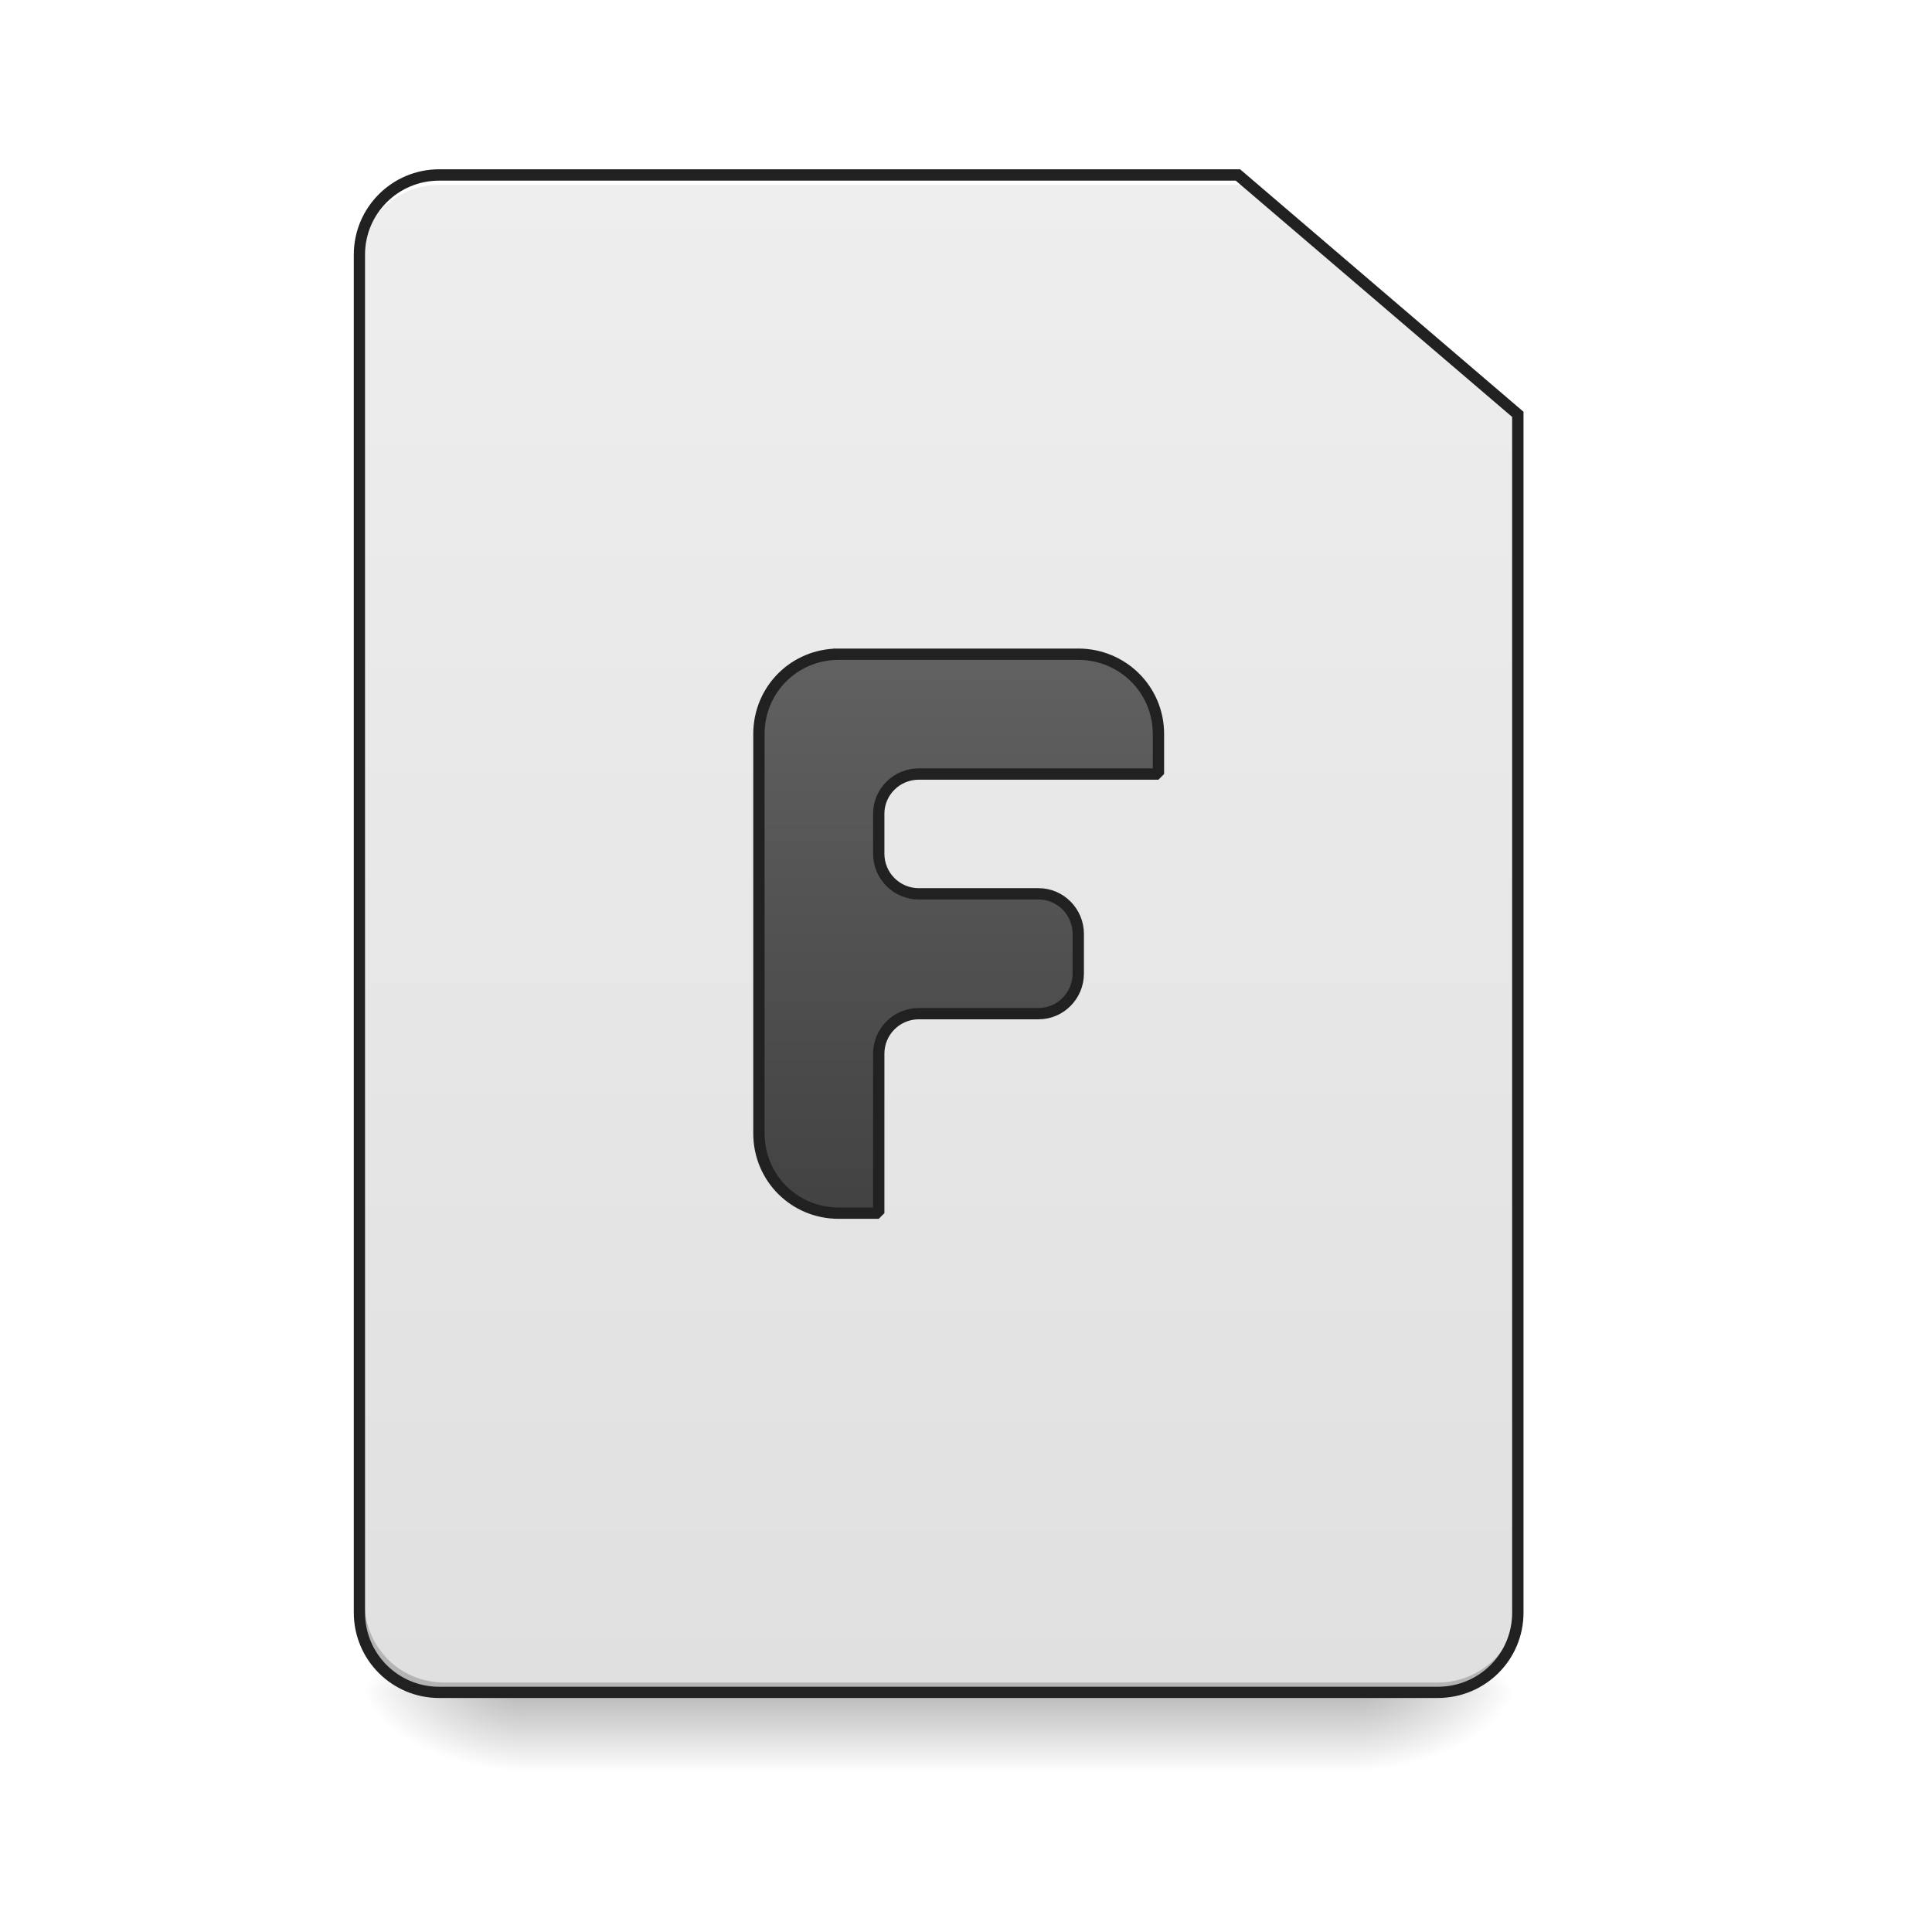
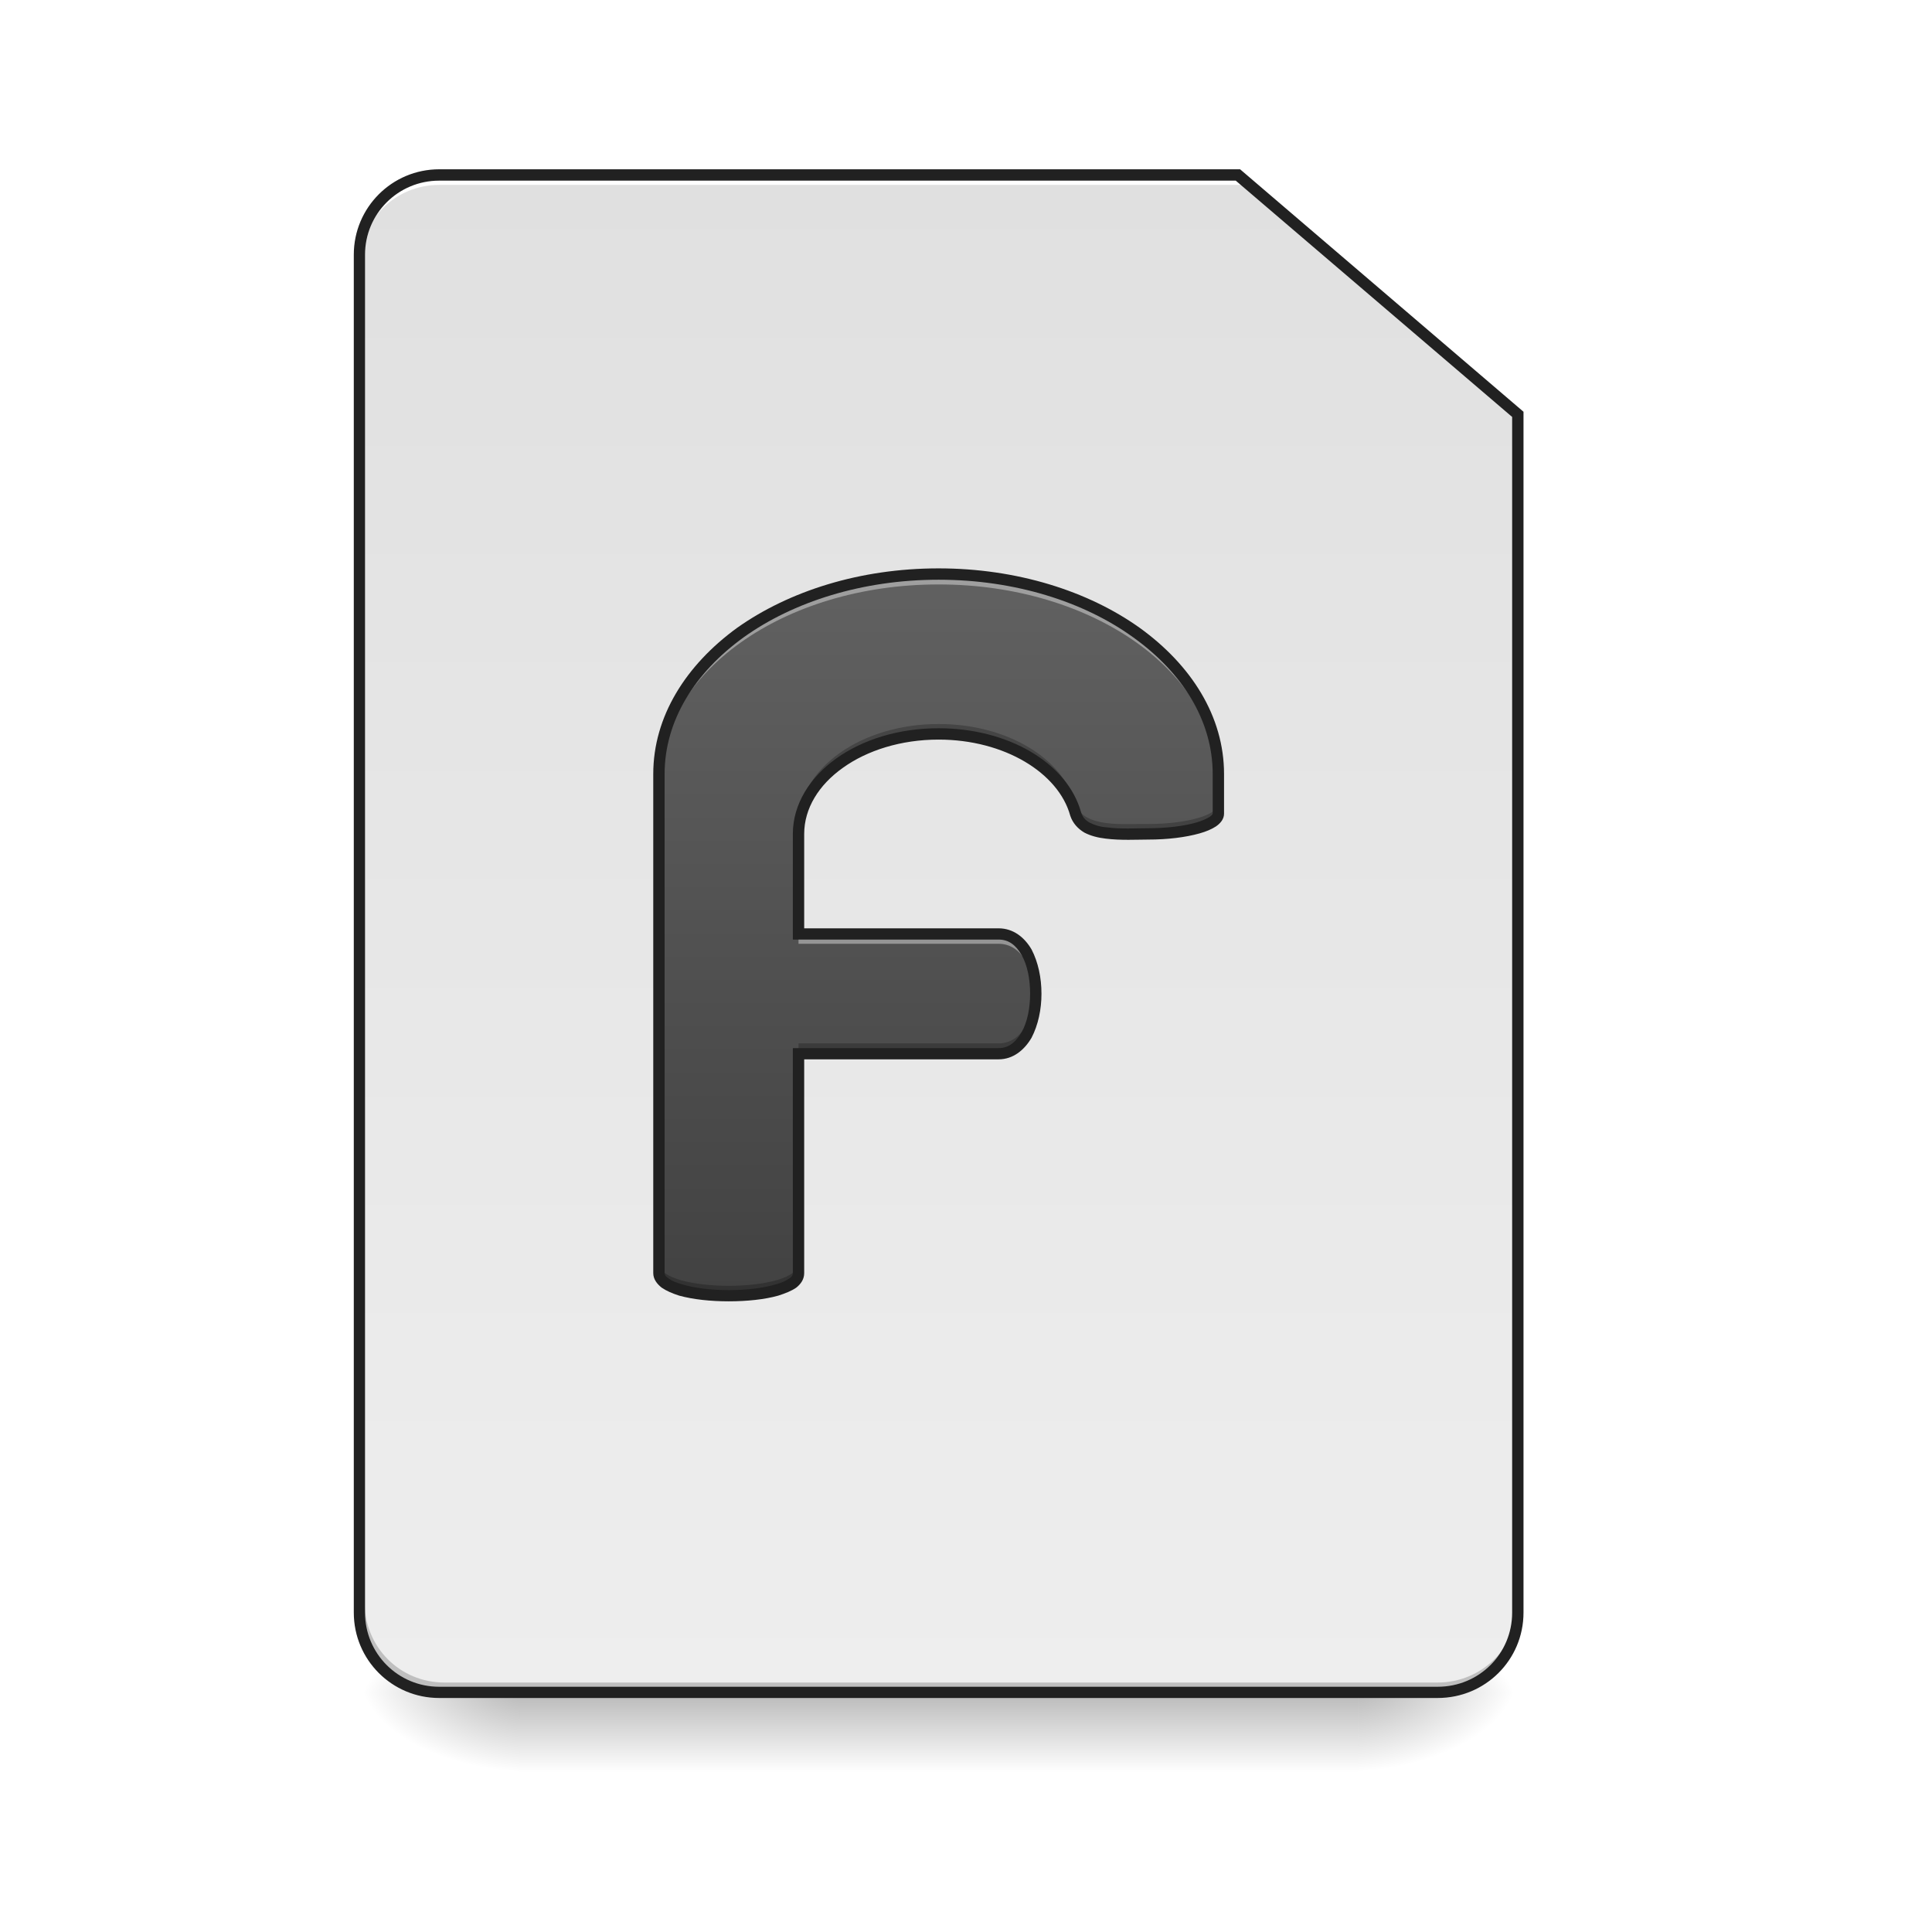
<svg xmlns="http://www.w3.org/2000/svg" width="16pt" height="16pt" viewBox="0 0 16 16" version="1.1">
  <defs>
    <linearGradient id="linear0" gradientUnits="userSpaceOnUse" x1="254" y1="233.5" x2="254" y2="254.667" gradientTransform="matrix(0.031253,0,0,0.031253,-0.00000190753,6.719393)">
      <stop offset="0" style="stop-color:rgb(0%,0%,0%);stop-opacity:0.275;" />
      <stop offset="1" style="stop-color:rgb(0%,0%,0%);stop-opacity:0;" />
    </linearGradient>
    <radialGradient id="radial0" gradientUnits="userSpaceOnUse" cx="450.909" cy="189.579" fx="450.909" fy="189.579" r="21.167" gradientTransform="matrix(0.0000000870852,-0.0390662,-0.0703192,-0.0000000507693,24.41152,31.79767)">
      <stop offset="0" style="stop-color:rgb(0%,0%,0%);stop-opacity:0.314;" />
      <stop offset="0.222" style="stop-color:rgb(0%,0%,0%);stop-opacity:0.275;" />
      <stop offset="1" style="stop-color:rgb(0%,0%,0%);stop-opacity:0;" />
    </radialGradient>
    <radialGradient id="radial1" gradientUnits="userSpaceOnUse" cx="450.909" cy="189.579" fx="450.909" fy="189.579" r="21.167" gradientTransform="matrix(-0.0000000870852,0.0390662,0.0703192,0.0000000507693,-8.865766,-3.763739)">
      <stop offset="0" style="stop-color:rgb(0%,0%,0%);stop-opacity:0.314;" />
      <stop offset="0.222" style="stop-color:rgb(0%,0%,0%);stop-opacity:0.275;" />
      <stop offset="1" style="stop-color:rgb(0%,0%,0%);stop-opacity:0;" />
    </radialGradient>
    <radialGradient id="radial2" gradientUnits="userSpaceOnUse" cx="450.909" cy="189.579" fx="450.909" fy="189.579" r="21.167" gradientTransform="matrix(-0.0000000870852,-0.0390662,0.0703192,-0.0000000507693,-8.865766,31.79767)">
      <stop offset="0" style="stop-color:rgb(0%,0%,0%);stop-opacity:0.314;" />
      <stop offset="0.222" style="stop-color:rgb(0%,0%,0%);stop-opacity:0.275;" />
      <stop offset="1" style="stop-color:rgb(0%,0%,0%);stop-opacity:0;" />
    </radialGradient>
    <radialGradient id="radial3" gradientUnits="userSpaceOnUse" cx="450.909" cy="189.579" fx="450.909" fy="189.579" r="21.167" gradientTransform="matrix(0.0000000870852,0.0390662,-0.0703192,0.0000000507693,24.41152,-3.76374)">
      <stop offset="0" style="stop-color:rgb(0%,0%,0%);stop-opacity:0.314;" />
      <stop offset="0.222" style="stop-color:rgb(0%,0%,0%);stop-opacity:0.275;" />
      <stop offset="1" style="stop-color:rgb(0%,0%,0%);stop-opacity:0;" />
    </radialGradient>
-     <linearGradient id="linear1" gradientUnits="userSpaceOnUse" x1="169.333" y1="-168.667" x2="169.333" y2="233.5" gradientTransform="matrix(0.031253,0,0,0.031253,0,6.719391)">
+     <linearGradient id="linear1" gradientUnits="userSpaceOnUse" x1="232.833" y1="233.5" x2="232.833" y2="-168.667" gradientTransform="matrix(0.031253,0,0,0.031253,0,6.719391)">
      <stop offset="0" style="stop-color:rgb(93.333%,93.333%,93.333%);stop-opacity:1;" />
      <stop offset="1" style="stop-color:rgb(87.843%,87.843%,87.843%);stop-opacity:1;" />
    </linearGradient>
-     <linearGradient id="linear2" gradientUnits="userSpaceOnUse" x1="960" y1="1215.118" x2="960" y2="655.118">
+     <linearGradient id="linear2" gradientUnits="userSpaceOnUse" x1="940" y1="1295.118" x2="940" y2="575.118" gradientTransform="matrix(0.00826902,0,0,0.00826902,0,0)">
      <stop offset="0" style="stop-color:rgb(25.882%,25.882%,25.882%);stop-opacity:1;" />
      <stop offset="1" style="stop-color:rgb(38.039%,38.039%,38.039%);stop-opacity:1;" />
    </linearGradient>
  </defs>
  <g id="surface1">
    <path style=" stroke:none;fill-rule:nonzero;fill:url(#linear0);" d="M 4.301 14.016 L 11.246 14.016 L 11.246 14.68 L 4.301 14.68 Z M 4.301 14.016 " />
    <path style=" stroke:none;fill-rule:nonzero;fill:url(#radial0);" d="M 11.246 14.016 L 12.57 14.016 L 12.57 13.355 L 11.246 13.355 Z M 11.246 14.016 " />
    <path style=" stroke:none;fill-rule:nonzero;fill:url(#radial1);" d="M 4.301 14.016 L 2.977 14.016 L 2.977 14.68 L 4.301 14.68 Z M 4.301 14.016 " />
    <path style=" stroke:none;fill-rule:nonzero;fill:url(#radial2);" d="M 4.301 14.016 L 2.977 14.016 L 2.977 13.355 L 4.301 13.355 Z M 4.301 14.016 " />
    <path style=" stroke:none;fill-rule:nonzero;fill:url(#radial3);" d="M 11.246 14.016 L 12.57 14.016 L 12.57 14.68 L 11.246 14.68 Z M 11.246 14.016 " />
    <path style=" stroke:none;fill-rule:nonzero;fill:url(#linear1);" d="M 3.637 1.449 C 3.273 1.449 2.977 1.742 2.977 2.109 L 2.977 13.355 C 2.977 13.723 3.273 14.016 3.637 14.016 L 11.906 14.016 C 12.273 14.016 12.57 13.723 12.57 13.355 L 12.57 3.434 L 10.254 1.449 Z M 3.637 1.449 " />
    <path style=" stroke:none;fill-rule:nonzero;fill:rgb(0%,0%,0%);fill-opacity:0.196;" d="M 3.68 14.016 C 3.312 14.016 3.02 13.723 3.02 13.355 L 3.02 13.273 C 3.02 13.641 3.312 13.934 3.68 13.934 L 11.906 13.934 C 12.273 13.934 12.57 13.641 12.57 13.273 L 12.57 13.355 C 12.57 13.723 12.273 14.016 11.906 14.016 Z M 3.68 14.016 " />
    <path style=" stroke:none;fill-rule:nonzero;fill:rgb(100%,100%,100%);fill-opacity:1;" d="M 3.637 1.449 C 3.273 1.449 2.977 1.742 2.977 2.109 L 2.977 2.191 C 2.977 1.824 3.273 1.531 3.637 1.531 L 10.297 1.531 L 10.297 1.449 Z M 3.637 1.449 " />
    <path style=" stroke:none;fill-rule:nonzero;fill:rgb(12.941%,12.941%,12.941%);fill-opacity:1;" d="M 3.637 1.402 C 3.246 1.402 2.93 1.719 2.93 2.109 L 2.93 13.355 C 2.93 13.746 3.246 14.062 3.637 14.062 L 11.906 14.062 C 12.301 14.062 12.617 13.746 12.617 13.355 L 12.617 3.41 L 10.27 1.402 Z M 3.637 1.496 L 10.234 1.496 L 12.523 3.453 L 12.523 13.355 C 12.523 13.695 12.25 13.969 11.906 13.969 L 3.637 13.969 C 3.297 13.969 3.023 13.695 3.023 13.355 L 3.023 2.109 C 3.023 1.77 3.297 1.496 3.637 1.496 Z M 3.637 1.496 " />
-     <path style="fill-rule:nonzero;fill:url(#linear2);stroke-width:11.339;stroke-linecap:square;stroke-linejoin:bevel;stroke:rgb(12.941%,12.941%,12.941%);stroke-opacity:1;stroke-miterlimit:4;" d="M 839.92 655.213 C 795.515 655.213 760.085 690.643 760.085 735.048 L 760.085 1135.167 C 760.085 1179.572 795.515 1215.002 839.92 1215.002 L 880.073 1215.002 L 880.073 1055.332 C 880.073 1033.13 898.025 1015.179 920.227 1015.179 L 1040.216 1015.179 C 1061.946 1015.179 1079.897 997.228 1079.897 975.025 L 1079.897 935.344 C 1079.897 913.141 1061.946 895.19 1040.216 895.19 L 920.227 895.19 C 898.025 895.19 880.073 877.239 880.073 855.037 L 880.073 814.883 C 880.073 793.153 898.025 775.202 920.227 775.202 L 1160.204 775.202 L 1160.204 735.048 C 1160.204 690.643 1124.302 655.213 1079.897 655.213 Z M 839.92 655.213 " transform="matrix(0.00826902,0,0,0.00826902,0,0)" />
+     <path style=" stroke:none;fill-rule:nonzero;fill:url(#linear2);" d="M 7.773 4.754 C 6.488 4.754 5.457 5.492 5.457 6.41 L 5.457 10.543 C 5.457 10.793 6.613 10.793 6.613 10.543 L 6.613 8.727 L 8.27 8.727 C 8.684 8.727 8.684 7.734 8.27 7.734 L 6.613 7.734 L 6.613 6.906 C 6.613 6.449 7.133 6.078 7.773 6.078 C 8.336 6.078 8.801 6.363 8.906 6.738 C 8.973 6.945 9.316 6.902 9.508 6.906 C 9.828 6.906 10.09 6.832 10.09 6.738 L 10.09 6.41 C 10.09 5.492 9.055 4.754 7.773 4.754 Z M 7.773 4.754 " />
+     <path style=" stroke:none;fill-rule:nonzero;fill:rgb(100%,100%,100%);fill-opacity:0.392;" d="M 7.773 4.754 C 6.488 4.754 5.457 5.492 5.457 6.41 L 5.457 6.492 C 5.457 5.574 6.488 4.84 7.773 4.84 C 9.055 4.84 10.09 5.574 10.09 6.492 L 10.09 6.41 C 10.09 5.492 9.055 4.754 7.773 4.754 Z M 6.613 7.734 L 6.613 7.816 L 8.27 7.816 C 8.465 7.816 8.566 8.035 8.578 8.27 C 8.59 8.008 8.488 7.734 8.27 7.734 Z M 6.613 7.734 " />
+     <path style=" stroke:none;fill-rule:nonzero;fill:rgb(0%,0%,0%);fill-opacity:0.235;" d="M 7.773 5.996 C 7.133 5.996 6.613 6.363 6.613 6.824 L 6.613 6.906 C 6.613 6.449 7.133 6.078 7.773 6.078 C 8.336 6.078 8.801 6.363 8.906 6.738 C 8.973 6.945 9.316 6.902 9.508 6.906 C 9.828 6.906 10.09 6.832 10.09 6.738 L 10.09 6.656 C 10.09 6.75 9.828 6.824 9.508 6.824 C 9.316 6.82 8.973 6.863 8.906 6.656 C 8.801 6.277 8.336 5.996 7.773 5.996 Z M 8.578 8.188 C 8.566 8.422 8.465 8.641 8.27 8.641 L 6.613 8.641 L 6.613 8.727 L 8.27 8.727 C 8.488 8.727 8.59 8.449 8.578 8.188 Z M 5.457 10.461 L 5.457 10.543 C 5.457 10.793 6.613 10.793 6.613 10.543 L 6.613 10.461 C 6.613 10.711 5.457 10.711 5.457 10.461 Z M 5.457 10.461 " />
+     <path style=" stroke:none;fill-rule:nonzero;fill:rgb(12.941%,12.941%,12.941%);fill-opacity:1;" d="M 7.773 4.707 C 7.121 4.707 6.535 4.895 6.105 5.199 C 5.68 5.508 5.41 5.934 5.41 6.41 L 5.41 10.543 C 5.41 10.594 5.441 10.633 5.48 10.664 C 5.52 10.691 5.566 10.711 5.625 10.73 C 5.742 10.762 5.887 10.777 6.035 10.777 C 6.184 10.777 6.332 10.762 6.445 10.73 C 6.504 10.711 6.555 10.691 6.594 10.664 C 6.633 10.633 6.66 10.594 6.66 10.543 L 6.66 8.773 L 8.27 8.773 C 8.391 8.773 8.484 8.695 8.543 8.594 C 8.598 8.488 8.625 8.359 8.625 8.23 C 8.625 8.098 8.598 7.969 8.543 7.863 C 8.484 7.762 8.391 7.688 8.27 7.688 L 6.66 7.688 L 6.66 6.906 C 6.66 6.695 6.781 6.5 6.98 6.359 C 7.18 6.215 7.461 6.125 7.773 6.125 C 8.32 6.125 8.766 6.402 8.863 6.754 C 8.883 6.816 8.926 6.863 8.98 6.895 C 9.031 6.922 9.094 6.938 9.156 6.945 C 9.281 6.961 9.418 6.953 9.508 6.953 C 9.672 6.953 9.82 6.934 9.934 6.902 C 9.988 6.887 10.035 6.867 10.07 6.844 C 10.105 6.82 10.137 6.785 10.137 6.738 L 10.137 6.41 C 10.137 5.934 9.867 5.508 9.438 5.199 C 9.012 4.895 8.422 4.707 7.773 4.707 Z M 7.773 4.801 C 8.406 4.801 8.977 4.984 9.383 5.277 C 9.793 5.57 10.043 5.969 10.043 6.41 L 10.043 6.738 C 10.043 6.742 10.039 6.75 10.016 6.766 C 9.992 6.781 9.957 6.797 9.906 6.812 C 9.809 6.84 9.668 6.859 9.508 6.859 C 9.41 6.859 9.277 6.867 9.168 6.852 C 9.109 6.848 9.062 6.832 9.023 6.812 C 8.988 6.793 8.965 6.766 8.953 6.727 C 8.84 6.32 8.352 6.031 7.773 6.031 C 7.441 6.031 7.145 6.125 6.926 6.281 C 6.707 6.438 6.566 6.66 6.566 6.906 L 6.566 7.781 L 8.27 7.781 C 8.355 7.781 8.414 7.828 8.461 7.91 C 8.508 7.992 8.531 8.109 8.531 8.23 C 8.531 8.348 8.508 8.465 8.461 8.547 C 8.414 8.629 8.355 8.68 8.27 8.68 L 6.566 8.68 L 6.566 10.543 C 6.566 10.559 6.562 10.57 6.539 10.586 C 6.512 10.605 6.473 10.625 6.422 10.637 C 6.32 10.668 6.18 10.684 6.035 10.684 C 5.895 10.684 5.754 10.668 5.652 10.637 C 5.602 10.625 5.559 10.605 5.535 10.586 C 5.512 10.57 5.504 10.559 5.504 10.543 L 5.504 6.41 C 5.504 5.969 5.754 5.57 6.16 5.277 C 6.57 4.984 7.141 4.801 7.773 4.801 Z M 7.773 4.801 " />
  </g>
</svg>
